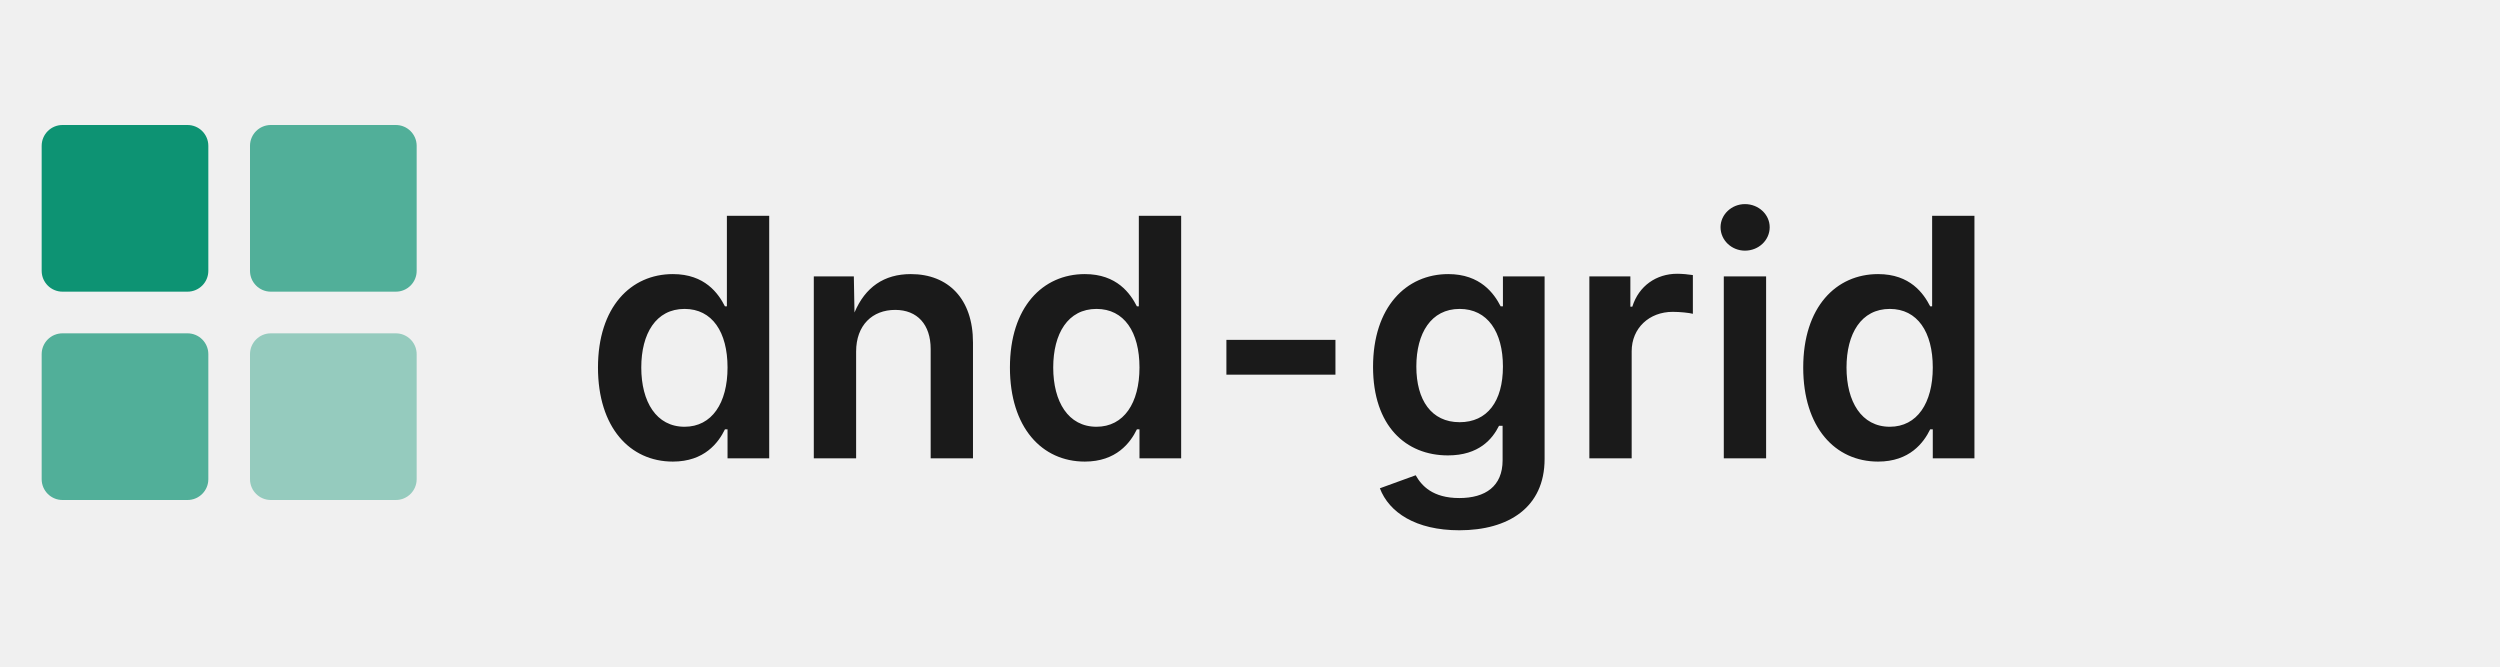
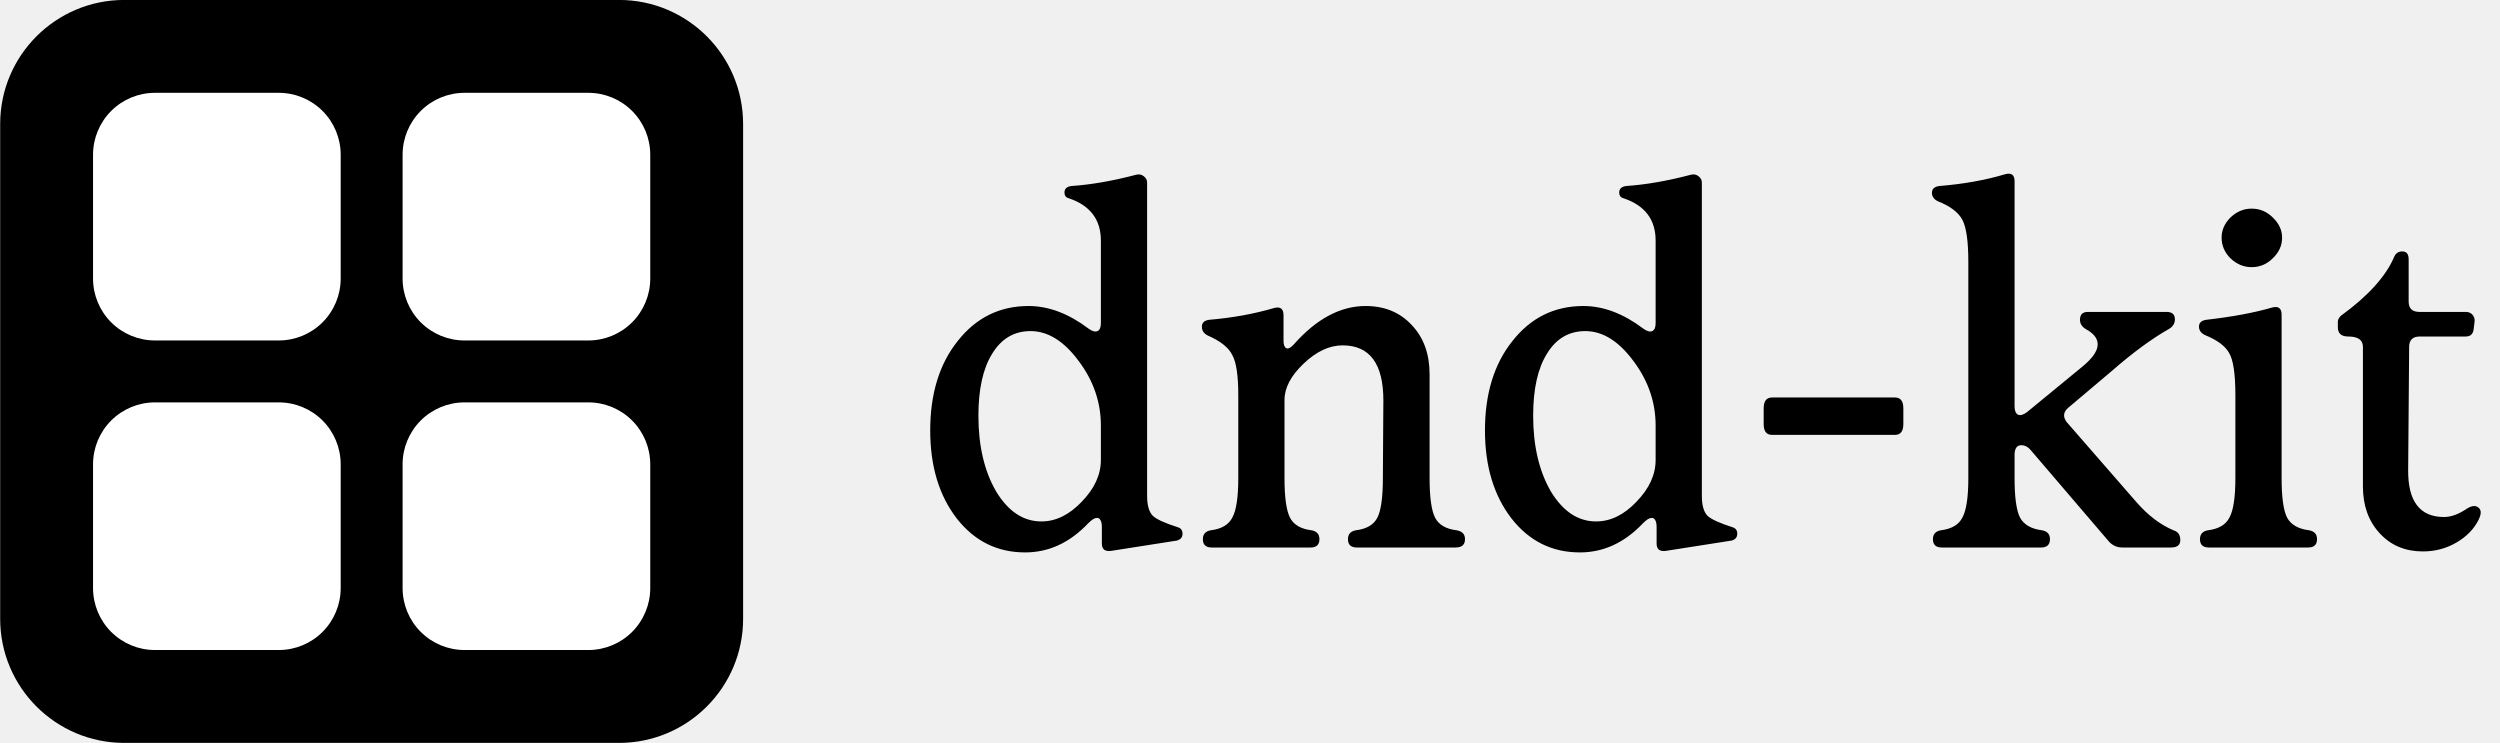
- <svg xmlns="http://www.w3.org/2000/svg" width="120" height="32" viewBox="0 0 120 32" fill="none">
-   <rect x="2" y="6" width="8" height="8" rx="1" fill="#0D9373" />
-   <rect x="12" y="6" width="8" height="8" rx="1" fill="#0D9373" opacity="0.7" />
-   <rect x="2" y="16" width="8" height="8" rx="1" fill="#0D9373" opacity="0.7" />
-   <rect x="12" y="16" width="8" height="8" rx="1" fill="#0D9373" opacity="0.4" />
-   <text x="28" y="22" font-family="system-ui, -apple-system, sans-serif" font-size="16" font-weight="600" fill="#1a1a1a">dnd-grid</text>
+ <svg xmlns="http://www.w3.org/2000/svg" width="3365" height="1000" viewBox="0 0 3365 1000" fill="none">
+   <g clip-path="url(#clip0_2_14)">
+     <path d="M1379.83 743.554C1342.32 743.554 1311.65 728.328 1287.81 697.876C1263.98 666.983 1252.07 627.484 1252.07 579.378C1252.07 529.949 1264.42 489.788 1289.14 458.894C1313.85 427.56 1345.63 411.892 1384.47 411.892C1411.39 411.892 1438.31 422.043 1465.23 442.344C1470.08 445.875 1474.06 446.978 1477.15 445.654C1480.24 444.33 1481.78 440.8 1481.78 435.062V323.846C1481.78 295.601 1467.44 276.624 1438.75 266.914C1434.78 266.032 1432.79 263.384 1432.79 258.97C1432.79 254.116 1435.88 251.247 1442.06 250.364C1468.54 248.599 1497.67 243.524 1529.44 235.138C1533.42 234.256 1536.73 234.918 1539.37 237.124C1542.46 239.331 1544.01 242.2 1544.01 245.73V667.424C1544.01 679.782 1546.44 688.608 1551.29 693.904C1556.14 698.759 1567.62 704.055 1585.71 709.792C1589.69 711.116 1591.67 713.985 1591.67 718.398C1591.67 723.253 1589.02 726.342 1583.73 727.666L1495.02 741.568C1487.08 742.451 1483.1 739.141 1483.1 731.638V709.13C1483.1 705.158 1482.44 702.069 1481.12 699.862C1479.79 697.656 1478.03 696.773 1475.82 697.214C1473.17 697.214 1469.42 699.642 1464.57 704.496C1439.85 730.535 1411.61 743.554 1379.83 743.554ZM1401.68 701.848C1421.1 701.848 1439.19 693.022 1455.96 675.368C1473.17 657.715 1481.78 638.958 1481.78 619.098V572.758C1481.78 541.424 1471.85 512.516 1451.99 486.036C1432.13 459.115 1410.5 445.654 1387.11 445.654C1365.05 445.654 1347.84 455.805 1335.48 476.106C1323.12 495.966 1316.94 523.77 1316.94 559.518C1316.94 600.121 1324.89 634.104 1340.77 661.466C1357.1 688.388 1377.4 701.848 1401.68 701.848ZM1630.97 736.934C1623.02 736.934 1619.05 733.183 1619.05 725.68C1619.05 719.06 1622.58 715.088 1629.64 713.764C1644.21 711.999 1653.92 706.262 1658.77 696.552C1664.07 686.843 1666.72 669.19 1666.72 643.592V531.714C1666.72 505.676 1664.07 487.802 1658.77 478.092C1653.92 467.942 1642.88 459.115 1625.67 451.612C1620.38 448.964 1617.73 444.992 1617.73 439.696C1617.73 434.4 1621.04 431.311 1627.66 430.428C1658.99 427.78 1688.12 422.484 1715.04 414.54C1723.43 412.334 1727.62 415.644 1727.62 424.47V458.894C1727.62 464.19 1728.94 467.5 1731.59 468.824C1734.24 469.707 1737.55 467.942 1741.52 463.528C1771.97 429.104 1804.19 411.892 1838.17 411.892C1863.77 411.892 1884.51 420.498 1900.4 437.71C1916.29 454.481 1924.23 476.548 1924.23 503.91V643.592C1924.23 669.19 1926.66 686.843 1931.52 696.552C1936.37 706.262 1946.08 711.999 1960.64 713.764C1968.15 715.088 1971.9 719.06 1971.9 725.68C1971.9 733.183 1967.71 736.934 1959.32 736.934H1826.26C1818.31 736.934 1814.34 733.183 1814.34 725.68C1814.34 719.06 1817.87 715.088 1824.93 713.764C1839.5 711.999 1849.21 706.262 1854.06 696.552C1858.92 686.843 1861.34 669.19 1861.34 643.592L1862.01 538.996C1862.01 489.567 1843.69 464.852 1807.06 464.852C1789.41 464.852 1771.97 473.017 1754.76 489.346C1737.55 505.676 1728.94 522.005 1728.94 538.334V643.592C1728.94 669.19 1731.37 686.843 1736.23 696.552C1741.08 706.262 1750.79 711.999 1765.35 713.764C1772.42 715.088 1775.95 719.06 1775.95 725.68C1775.95 733.183 1771.97 736.934 1764.03 736.934H1630.97ZM2126.52 743.554C2089.01 743.554 2058.34 728.328 2034.5 697.876C2010.67 666.983 1998.76 627.484 1998.76 579.378C1998.76 529.949 2011.11 489.788 2035.83 458.894C2060.54 427.56 2092.32 411.892 2131.16 411.892C2158.08 411.892 2185 422.043 2211.92 442.344C2216.77 445.875 2220.75 446.978 2223.84 445.654C2226.92 444.33 2228.47 440.8 2228.47 435.062V323.846C2228.47 295.601 2214.13 276.624 2185.44 266.914C2181.47 266.032 2179.48 263.384 2179.48 258.97C2179.48 254.116 2182.57 251.247 2188.75 250.364C2215.23 248.599 2244.36 243.524 2276.13 235.138C2280.11 234.256 2283.42 234.918 2286.06 237.124C2289.15 239.331 2290.7 242.2 2290.7 245.73V667.424C2290.7 679.782 2293.12 688.608 2297.98 693.904C2302.83 698.759 2314.31 704.055 2332.4 709.792C2336.38 711.116 2338.36 713.985 2338.36 718.398C2338.36 723.253 2335.71 726.342 2330.42 727.666L2241.71 741.568C2233.77 742.451 2229.79 739.141 2229.79 731.638V709.13C2229.79 705.158 2229.13 702.069 2227.81 699.862C2226.48 697.656 2224.72 696.773 2222.51 697.214C2219.86 697.214 2216.11 699.642 2211.26 704.496C2186.54 730.535 2158.3 743.554 2126.52 743.554ZM2148.37 701.848C2167.79 701.848 2185.88 693.022 2202.65 675.368C2219.86 657.715 2228.47 638.958 2228.47 619.098V572.758C2228.47 541.424 2218.54 512.516 2198.68 486.036C2178.82 459.115 2157.19 445.654 2133.8 445.654C2111.74 445.654 2094.52 455.805 2082.17 476.106C2069.81 495.966 2063.63 523.77 2063.63 559.518C2063.63 600.121 2071.58 634.104 2087.46 661.466C2103.79 688.388 2124.09 701.848 2148.37 701.848ZM2385.16 585.336C2377.65 585.336 2373.9 580.482 2373.9 570.772V549.588C2373.9 539.879 2377.65 535.024 2385.16 535.024H2550.66C2558.16 535.024 2561.91 539.879 2561.91 549.588V570.772C2561.91 580.482 2558.16 585.336 2550.66 585.336H2385.16ZM2613.62 736.934C2605.68 736.934 2601.71 733.183 2601.71 725.68C2601.71 719.06 2605.24 715.088 2612.3 713.764C2626.86 711.999 2636.57 706.262 2641.43 696.552C2646.72 686.843 2649.37 669.19 2649.37 643.592V352.312C2649.37 324.95 2646.72 306.193 2641.43 296.042C2636.13 285.892 2625.1 277.506 2608.33 270.886C2603.03 268.238 2600.38 264.487 2600.38 259.632C2600.38 254.336 2603.69 251.247 2610.31 250.364C2642.97 247.716 2672.54 242.42 2699.02 234.476C2707.41 232.27 2711.6 235.359 2711.6 243.744V546.94C2711.6 552.678 2713.14 556.429 2716.23 558.194C2719.32 559.518 2723.3 558.415 2728.15 554.884L2802.29 493.98C2816.42 482.506 2823.48 472.355 2823.48 463.528C2823.48 455.584 2818.18 448.744 2807.59 443.006C2802.29 439.917 2799.65 435.724 2799.65 430.428C2799.65 423.367 2803.18 419.836 2810.24 419.836H2916.16C2923.66 419.836 2927.41 423.146 2927.41 429.766C2927.41 435.062 2924.98 439.255 2920.13 442.344C2896.74 455.584 2871.14 474.341 2843.34 498.614L2783.76 548.926C2777.14 554.664 2776.48 561.063 2781.77 568.124L2875.78 676.03C2891.22 693.684 2907.77 706.262 2925.43 713.764C2931.6 715.53 2934.69 719.943 2934.69 727.004C2934.69 733.624 2930.5 736.934 2922.12 736.934H2856.58C2849.52 736.934 2843.56 734.286 2838.7 728.99L2732.78 605.196C2729.25 601.224 2725.28 599.238 2720.87 599.238C2714.69 599.238 2711.6 603.652 2711.6 612.478V643.592C2711.6 669.19 2714.03 686.843 2718.88 696.552C2724.18 706.262 2734.11 711.999 2748.67 713.764C2755.73 715.088 2759.26 719.06 2759.26 725.68C2759.26 733.183 2755.29 736.934 2747.35 736.934H2613.62ZM2973.07 736.934C2965.13 736.934 2961.15 733.183 2961.15 725.68C2961.15 719.06 2964.68 715.088 2971.75 713.764C2986.31 711.999 2996.02 706.262 3000.87 696.552C3006.17 686.843 3008.82 669.19 3008.82 643.592V531.714C3008.82 503.028 3005.95 484.05 3000.21 474.782C2994.92 465.514 2984.1 457.57 2967.77 450.95C2962.48 448.302 2959.83 444.551 2959.83 439.696C2959.83 434.4 2963.14 431.311 2969.76 430.428C3004.62 426.456 3034.19 420.94 3058.47 413.878C3066.85 411.672 3071.05 414.982 3071.05 423.808V643.592C3071.05 669.19 3073.47 686.843 3078.33 696.552C3083.62 706.262 3093.55 711.999 3108.12 713.764C3115.18 715.088 3118.71 719.06 3118.71 725.68C3118.71 733.183 3114.74 736.934 3106.79 736.934H2973.07ZM3030.66 359.594C3020.07 359.594 3010.58 355.622 3002.2 347.678C2994.25 339.734 2990.28 330.466 2990.28 319.874C2990.28 309.724 2994.25 300.676 3002.2 292.732C3010.58 284.788 3020.07 280.816 3030.66 280.816C3041.7 280.816 3051.19 284.788 3059.13 292.732C3067.51 300.676 3071.71 309.724 3071.71 319.874C3071.71 330.466 3067.51 339.734 3059.13 347.678C3051.19 355.622 3041.7 359.594 3030.66 359.594ZM3261.25 742.23C3237.42 742.23 3218 734.066 3203 717.736C3187.99 701.407 3180.49 680.444 3180.49 654.846V466.838C3180.49 457.57 3173.87 452.936 3160.63 452.936C3151.36 452.936 3146.73 448.744 3146.73 440.358V433.076C3146.73 430.428 3148.05 427.78 3150.7 425.132C3187.77 398.211 3211.82 371.51 3222.86 345.03C3225.06 340.617 3228.59 338.41 3233.45 338.41C3239.18 338.41 3242.05 341.941 3242.05 349.002V405.934C3242.05 415.202 3246.91 419.836 3256.62 419.836H3318.85C3322.82 419.836 3325.91 421.16 3328.11 423.808C3330.32 426.456 3331.2 429.546 3330.76 433.076L3329.44 443.668C3328.55 449.847 3325.02 452.936 3318.85 452.936H3257.28C3247.57 452.936 3242.72 457.57 3242.72 466.838L3241.39 632.338C3240.95 674.706 3257.06 695.89 3289.72 695.89C3299.43 695.89 3310.02 691.918 3321.49 683.974C3327.67 680.444 3332.53 680.223 3336.06 683.312C3340.03 686.402 3340.03 691.918 3336.06 699.862C3329.88 712.22 3319.95 722.37 3306.27 730.314C3292.59 738.258 3277.58 742.23 3261.25 742.23Z" fill="black" />
+     <g clip-path="url(#clip1_2_14)">
+       <rect x="0.234" y="-0.066" width="1000" height="1000" rx="167" fill="black" />
+       <g clip-path="url(#clip2_2_14)">
+         <path d="M375.234 124.934C397.335 124.934 418.531 133.714 434.159 149.342C449.787 164.97 458.567 186.166 458.567 208.268V374.934C458.567 397.036 449.787 418.232 434.159 433.86C418.531 449.488 397.335 458.268 375.234 458.268H208.567C186.466 458.268 165.27 449.488 149.642 433.86C134.014 418.232 125.234 397.036 125.234 374.934V208.268C125.234 186.166 134.014 164.97 149.642 149.342C165.27 133.714 186.466 124.934 208.567 124.934H375.234Z" fill="white" />
+         <path d="M791.901 124.934C814.002 124.934 835.198 133.714 850.826 149.342C866.454 164.97 875.234 186.166 875.234 208.268V374.934C875.234 397.036 866.454 418.232 850.826 433.86C835.198 449.488 814.002 458.268 791.901 458.268H625.234C603.133 458.268 581.936 449.488 566.308 433.86C550.68 418.232 541.901 397.036 541.901 374.934V208.268C541.901 186.166 550.68 164.97 566.308 149.342C581.936 133.714 603.133 124.934 625.234 124.934H791.901Z" fill="white" />
+         <path d="M375.234 541.601C397.335 541.601 418.531 550.381 434.159 566.009C449.787 581.637 458.567 602.833 458.567 624.934V791.601C458.567 813.703 449.787 834.899 434.159 850.527C418.531 866.155 397.335 874.934 375.234 874.934H208.567C186.466 874.934 165.27 866.155 149.642 850.527C134.014 834.899 125.234 813.703 125.234 791.601V624.934C125.234 602.833 134.014 581.637 149.642 566.009C165.27 550.381 186.466 541.601 208.567 541.601H375.234Z" fill="white" />
+         <path d="M791.901 541.601C814.002 541.601 835.198 550.381 850.826 566.009C866.454 581.637 875.234 602.833 875.234 624.934V791.601C875.234 813.703 866.454 834.899 850.826 850.527C835.198 866.155 814.002 874.934 791.901 874.934H625.234C603.133 874.934 581.936 866.155 566.308 850.527C550.68 834.899 541.901 813.703 541.901 791.601V624.934C541.901 602.833 550.68 581.637 566.308 566.009C581.936 550.381 603.133 541.601 625.234 541.601H791.901Z" fill="white" />
+       </g>
+     </g>
+   </g>
+   <defs>
+     <clipPath id="clip0_2_14">
+       <rect width="3365" height="1000" fill="white" />
+     </clipPath>
+     <clipPath id="clip1_2_14">
+       <rect x="0.234" y="-0.066" width="1000" height="1000" rx="167" fill="white" />
+     </clipPath>
+     <clipPath id="clip2_2_14">
+       <rect width="1000" height="1000" fill="white" transform="translate(0.233854 -0.0655518)" />
+     </clipPath>
+   </defs>
</svg>
